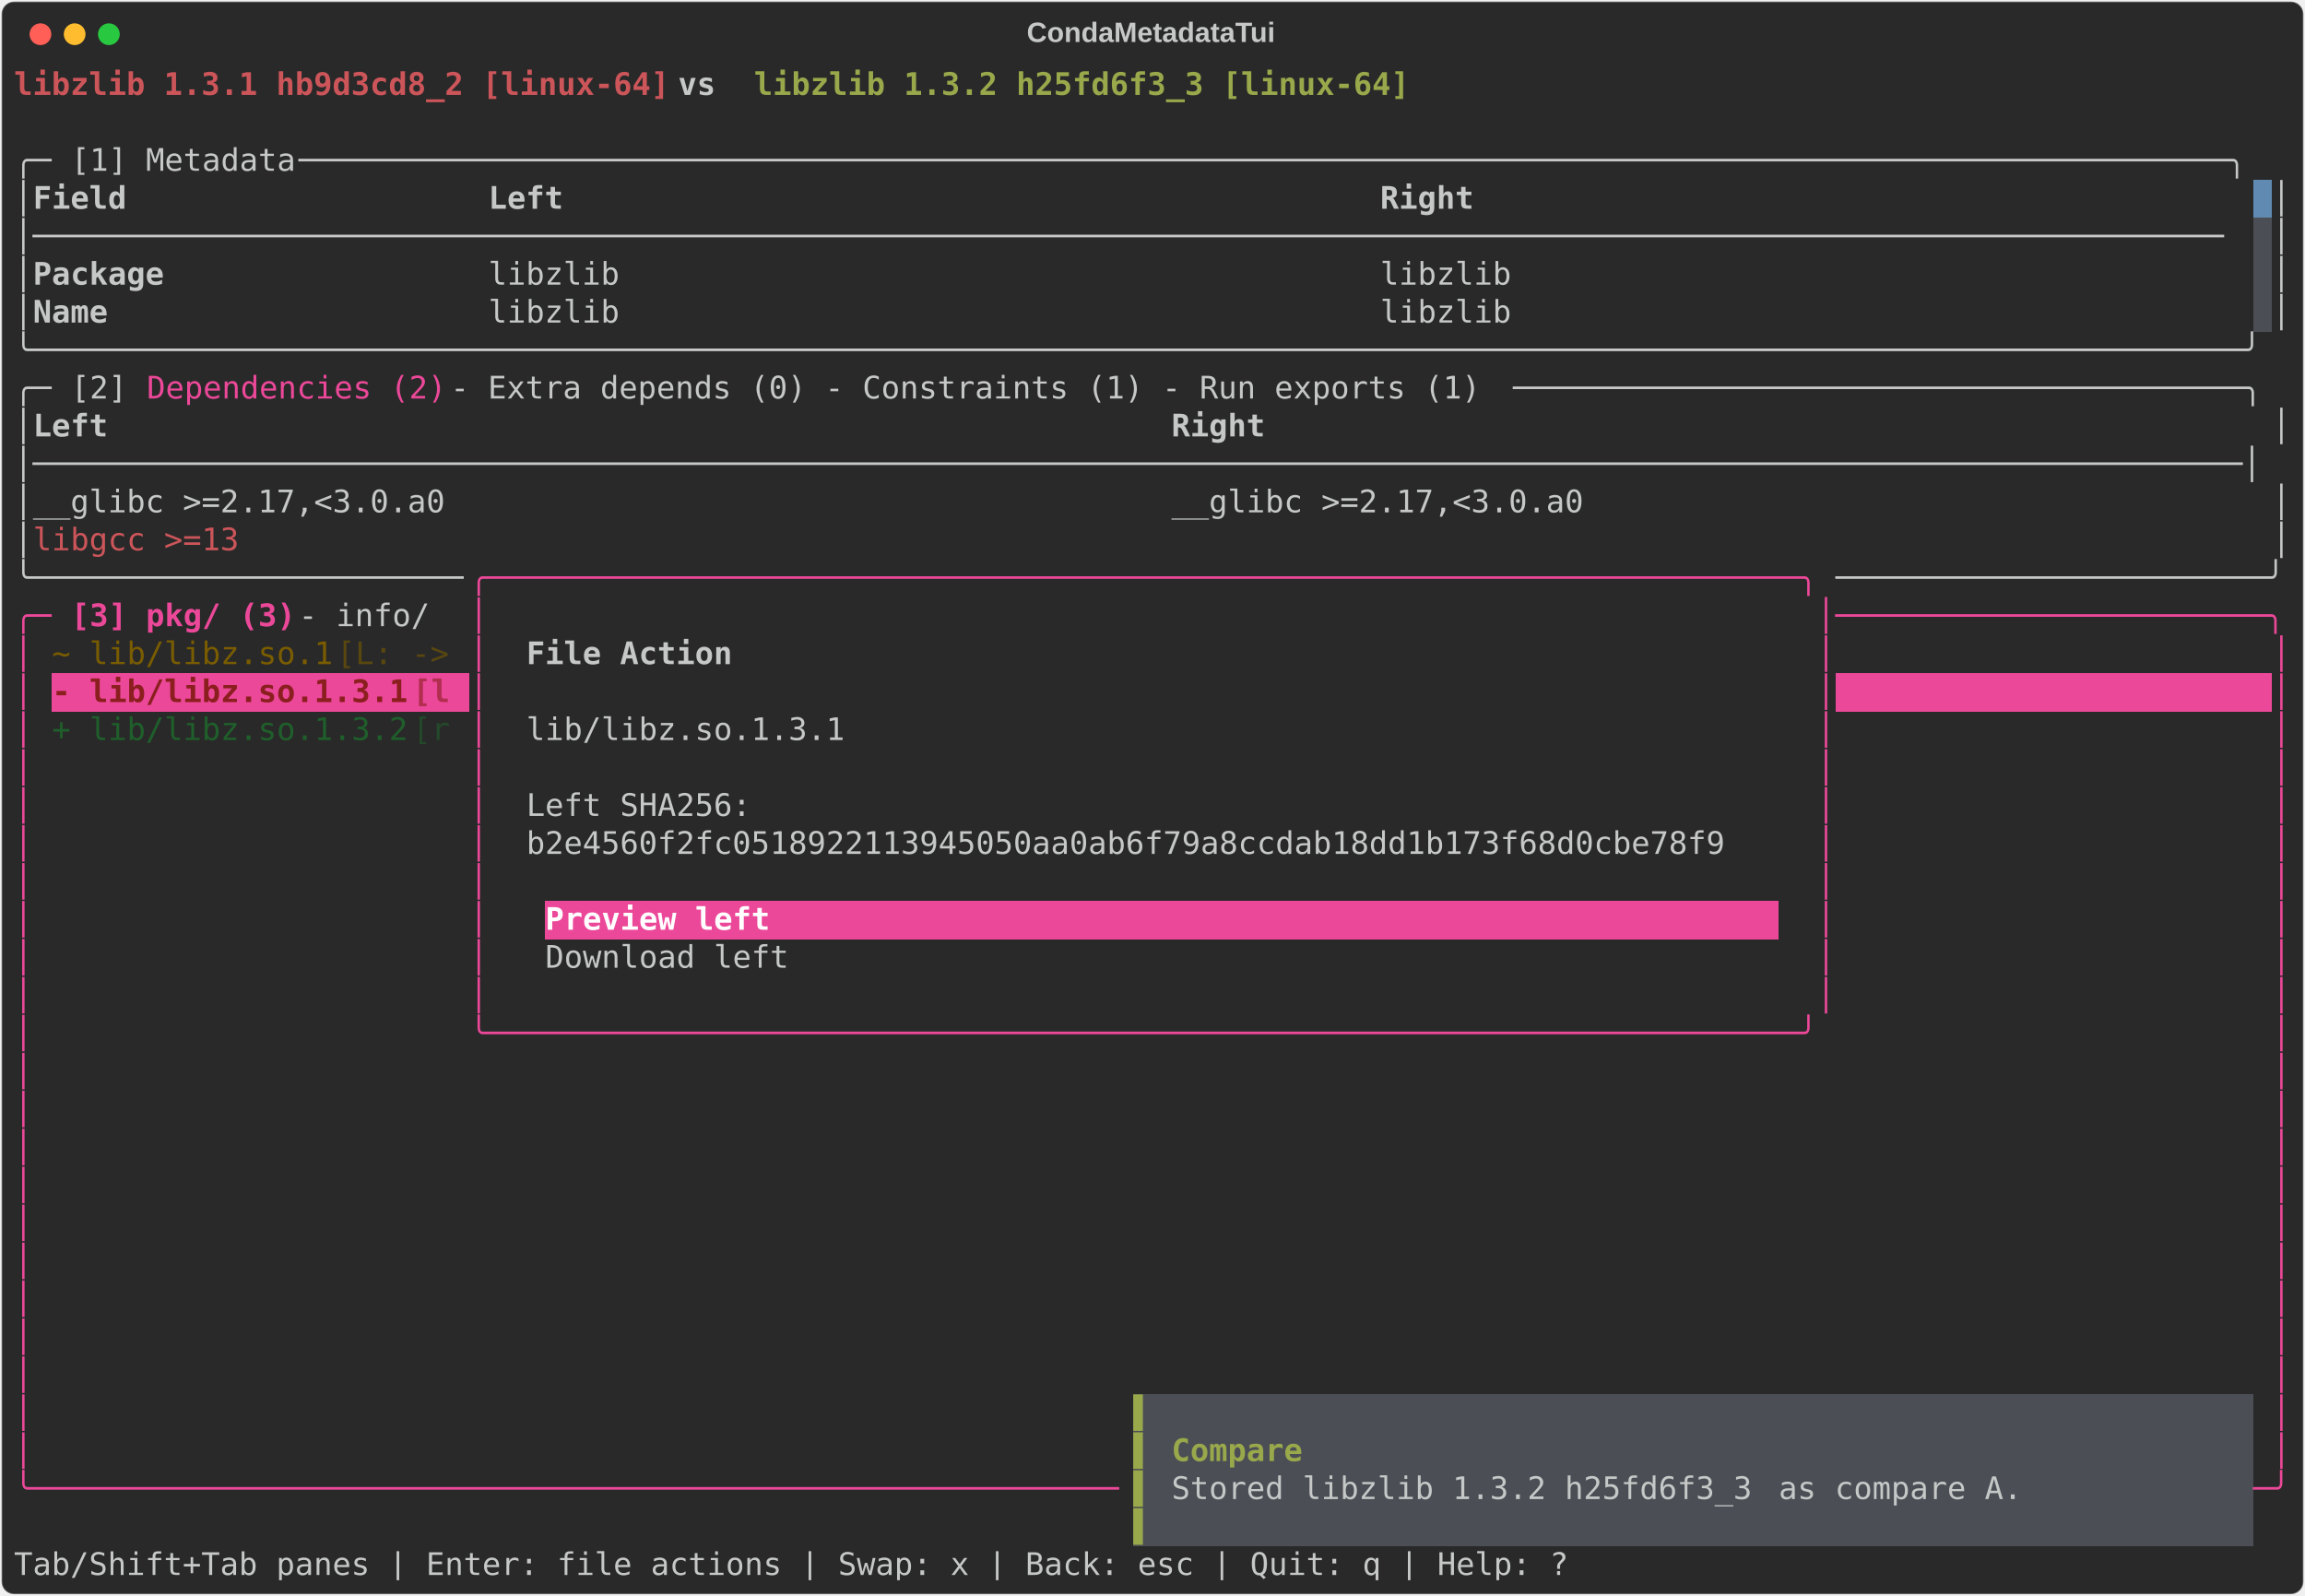
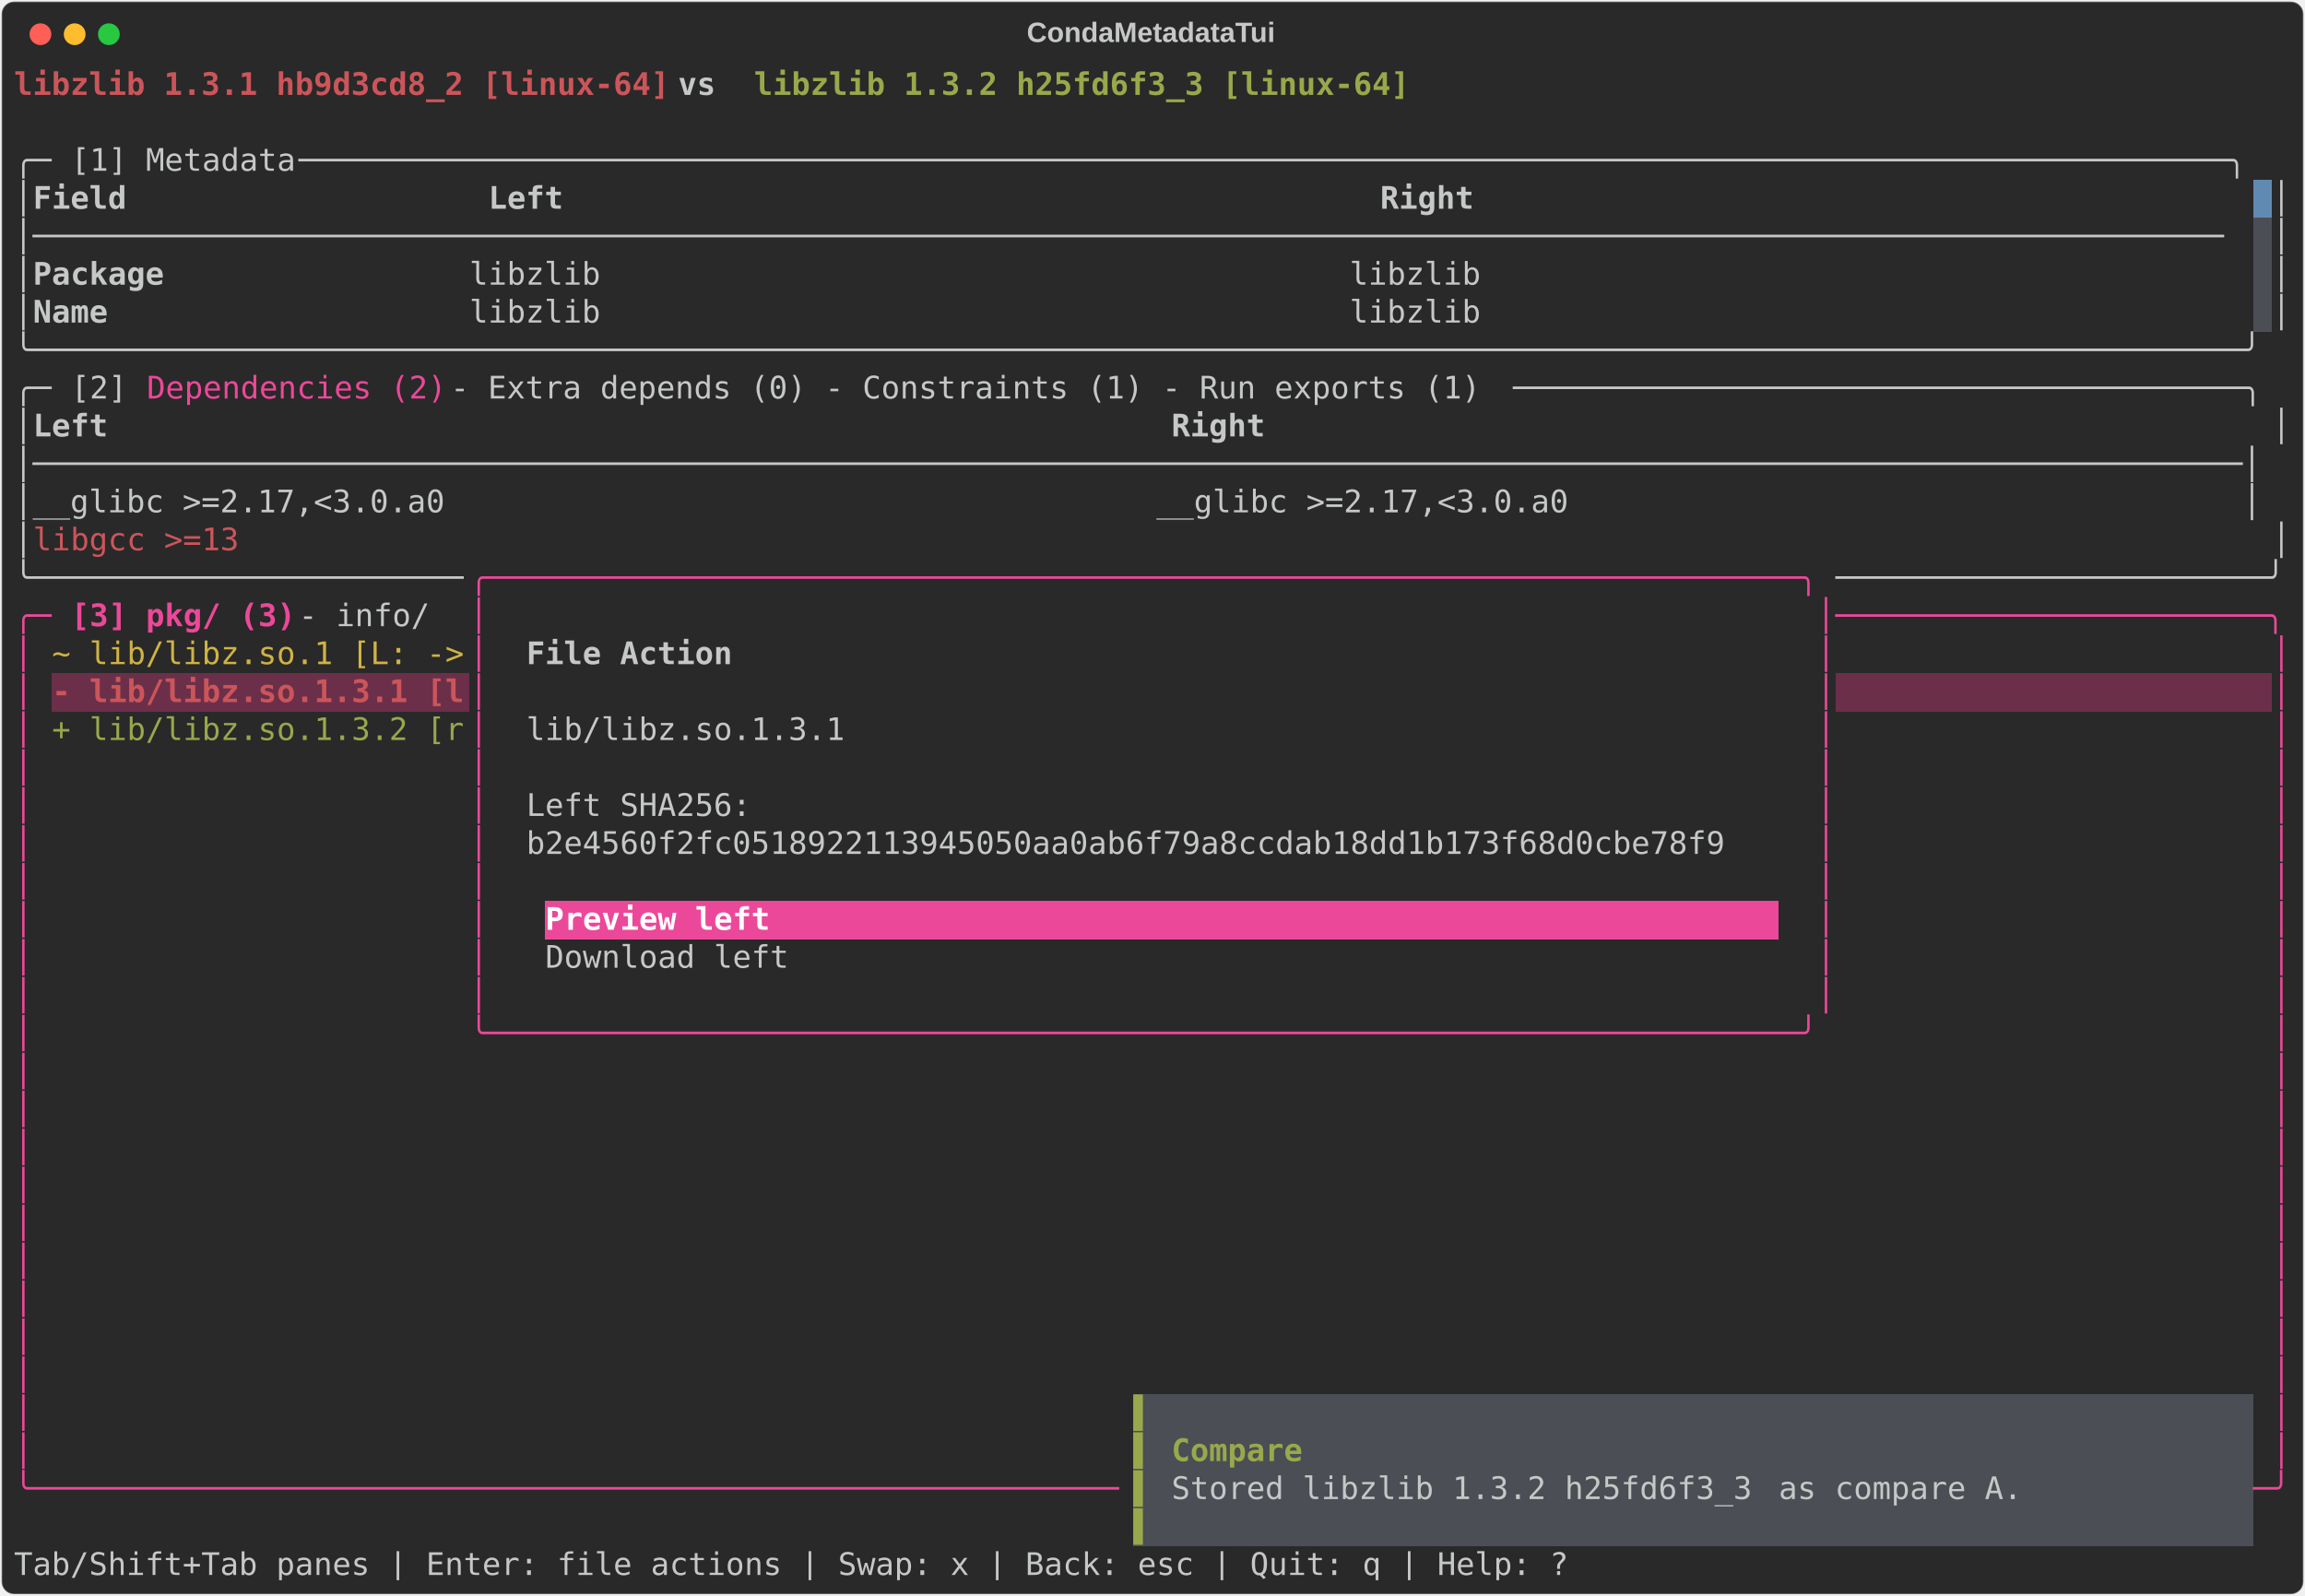
<svg xmlns="http://www.w3.org/2000/svg" class="rich-terminal" viewBox="0 0 1482 1026.0">
  <style>

    @font-face {
        font-family: "Fira Code";
        src: local("FiraCode-Regular"),
                url("https://cdnjs.cloudflare.com/ajax/libs/firacode/6.2.0/woff2/FiraCode-Regular.woff2") format("woff2"),
                url("https://cdnjs.cloudflare.com/ajax/libs/firacode/6.2.0/woff/FiraCode-Regular.woff") format("woff");
        font-style: normal;
        font-weight: 400;
    }
    @font-face {
        font-family: "Fira Code";
        src: local("FiraCode-Bold"),
                url("https://cdnjs.cloudflare.com/ajax/libs/firacode/6.2.0/woff2/FiraCode-Bold.woff2") format("woff2"),
                url("https://cdnjs.cloudflare.com/ajax/libs/firacode/6.2.0/woff/FiraCode-Bold.woff") format("woff");
        font-style: bold;
        font-weight: 700;
    }

    .terminal-matrix {
        font-family: Fira Code, monospace;
        font-size: 20px;
        line-height: 24.4px;
        font-variant-east-asian: full-width;
    }

    .terminal-title {
        font-size: 18px;
        font-weight: bold;
        font-family: arial;
    }

    .terminal-r1 { fill: #cc555a;font-weight: bold }
.terminal-r2 { fill: #c5c8c6;font-weight: bold }
.terminal-r3 { fill: #98a84b;font-weight: bold }
.terminal-r4 { fill: #c5c8c6 }
.terminal-r5 { fill: #292929 }
.terminal-r6 { fill: #ec4899 }
.terminal-r7 { fill: #cc555a }
.terminal-r8 { fill: #98a84b }
.terminal-r9 { fill: #ec4899;font-weight: bold }
- .terminal-r10 { fill: #7a5c00 }
- .terminal-r11 { fill: #594710 }
- .terminal-r12 { fill: #8b1e1e;font-weight: bold }
- .terminal-r13 { fill: #b12e4f;font-weight: bold }
- .terminal-r14 { fill: #ffffff;font-weight: bold }
- .terminal-r15 { fill: #1f5f2b }
- .terminal-r16 { fill: #23492a }
+ .terminal-r10 { fill: #d0b344 }
+ .terminal-r11 { fill: #ffffff;font-weight: bold }
    </style>
  <defs>
    <clipPath id="terminal-clip-terminal">
      <rect x="0" y="0" width="1463.0" height="975.0" />
    </clipPath>
    <clipPath id="terminal-line-0">
      <rect x="0" y="1.5" width="1464" height="24.65" />
    </clipPath>
    <clipPath id="terminal-line-1">
      <rect x="0" y="25.9" width="1464" height="24.65" />
    </clipPath>
    <clipPath id="terminal-line-2">
      <rect x="0" y="50.3" width="1464" height="24.65" />
    </clipPath>
    <clipPath id="terminal-line-3">
      <rect x="0" y="74.7" width="1464" height="24.65" />
    </clipPath>
    <clipPath id="terminal-line-4">
      <rect x="0" y="99.1" width="1464" height="24.65" />
    </clipPath>
    <clipPath id="terminal-line-5">
      <rect x="0" y="123.5" width="1464" height="24.65" />
    </clipPath>
    <clipPath id="terminal-line-6">
      <rect x="0" y="147.9" width="1464" height="24.65" />
    </clipPath>
    <clipPath id="terminal-line-7">
      <rect x="0" y="172.3" width="1464" height="24.65" />
    </clipPath>
    <clipPath id="terminal-line-8">
      <rect x="0" y="196.7" width="1464" height="24.65" />
    </clipPath>
    <clipPath id="terminal-line-9">
      <rect x="0" y="221.1" width="1464" height="24.65" />
    </clipPath>
    <clipPath id="terminal-line-10">
      <rect x="0" y="245.5" width="1464" height="24.65" />
    </clipPath>
    <clipPath id="terminal-line-11">
      <rect x="0" y="269.9" width="1464" height="24.65" />
    </clipPath>
    <clipPath id="terminal-line-12">
      <rect x="0" y="294.3" width="1464" height="24.65" />
    </clipPath>
    <clipPath id="terminal-line-13">
      <rect x="0" y="318.7" width="1464" height="24.65" />
    </clipPath>
    <clipPath id="terminal-line-14">
      <rect x="0" y="343.1" width="1464" height="24.65" />
    </clipPath>
    <clipPath id="terminal-line-15">
      <rect x="0" y="367.5" width="1464" height="24.65" />
    </clipPath>
    <clipPath id="terminal-line-16">
      <rect x="0" y="391.9" width="1464" height="24.65" />
    </clipPath>
    <clipPath id="terminal-line-17">
      <rect x="0" y="416.3" width="1464" height="24.65" />
    </clipPath>
    <clipPath id="terminal-line-18">
      <rect x="0" y="440.7" width="1464" height="24.65" />
    </clipPath>
    <clipPath id="terminal-line-19">
      <rect x="0" y="465.1" width="1464" height="24.65" />
    </clipPath>
    <clipPath id="terminal-line-20">
      <rect x="0" y="489.5" width="1464" height="24.65" />
    </clipPath>
    <clipPath id="terminal-line-21">
      <rect x="0" y="513.9" width="1464" height="24.65" />
    </clipPath>
    <clipPath id="terminal-line-22">
      <rect x="0" y="538.3" width="1464" height="24.65" />
    </clipPath>
    <clipPath id="terminal-line-23">
      <rect x="0" y="562.7" width="1464" height="24.65" />
    </clipPath>
    <clipPath id="terminal-line-24">
      <rect x="0" y="587.1" width="1464" height="24.65" />
    </clipPath>
    <clipPath id="terminal-line-25">
      <rect x="0" y="611.5" width="1464" height="24.65" />
    </clipPath>
    <clipPath id="terminal-line-26">
      <rect x="0" y="635.9" width="1464" height="24.65" />
    </clipPath>
    <clipPath id="terminal-line-27">
      <rect x="0" y="660.3" width="1464" height="24.65" />
    </clipPath>
    <clipPath id="terminal-line-28">
      <rect x="0" y="684.7" width="1464" height="24.65" />
    </clipPath>
    <clipPath id="terminal-line-29">
      <rect x="0" y="709.1" width="1464" height="24.65" />
    </clipPath>
    <clipPath id="terminal-line-30">
      <rect x="0" y="733.5" width="1464" height="24.65" />
    </clipPath>
    <clipPath id="terminal-line-31">
      <rect x="0" y="757.9" width="1464" height="24.65" />
    </clipPath>
    <clipPath id="terminal-line-32">
      <rect x="0" y="782.3" width="1464" height="24.65" />
    </clipPath>
    <clipPath id="terminal-line-33">
      <rect x="0" y="806.7" width="1464" height="24.65" />
    </clipPath>
    <clipPath id="terminal-line-34">
      <rect x="0" y="831.1" width="1464" height="24.65" />
    </clipPath>
    <clipPath id="terminal-line-35">
      <rect x="0" y="855.5" width="1464" height="24.65" />
    </clipPath>
    <clipPath id="terminal-line-36">
      <rect x="0" y="879.9" width="1464" height="24.65" />
    </clipPath>
    <clipPath id="terminal-line-37">
      <rect x="0" y="904.3" width="1464" height="24.65" />
    </clipPath>
    <clipPath id="terminal-line-38">
      <rect x="0" y="928.7" width="1464" height="24.65" />
    </clipPath>
  </defs>
  <rect fill="#292929" stroke="rgba(255,255,255,0.35)" stroke-width="1" x="1" y="1" width="1480" height="1024" rx="8" />
  <text class="terminal-title" fill="#c5c8c6" text-anchor="middle" x="740" y="27">CondaMetadataTui</text>
  <g transform="translate(26,22)">
    <circle cx="0" cy="0" r="7" fill="#ff5f57" />
    <circle cx="22" cy="0" r="7" fill="#febc2e" />
    <circle cx="44" cy="0" r="7" fill="#28c840" />
  </g>
  <g transform="translate(9, 41)" clip-path="url(#terminal-clip-terminal)">
    <rect fill="#608ab1" x="1439.6" y="74.7" width="12.2" height="24.65" shape-rendering="crispEdges" />
    <rect fill="#4b4e55" x="1439.6" y="99.1" width="12.2" height="24.65" shape-rendering="crispEdges" />
    <rect fill="#4b4e55" x="1439.6" y="123.5" width="12.2" height="24.65" shape-rendering="crispEdges" />
    <rect fill="#4b4e55" x="1439.6" y="147.9" width="12.2" height="24.65" shape-rendering="crispEdges" />
-     <rect fill="#ec4899" x="24.4" y="391.9" width="231.8" height="24.65" shape-rendering="crispEdges" />
-     <rect fill="#ec4899" x="256.2" y="391.9" width="36.6" height="24.65" shape-rendering="crispEdges" />
-     <rect fill="#ec4899" x="1171.2" y="391.9" width="280.6" height="24.65" shape-rendering="crispEdges" />
+     <rect fill="#6b2f4a" x="24.4" y="391.9" width="268.4" height="24.65" shape-rendering="crispEdges" />
+     <rect fill="#6b2f4a" x="1171.2" y="391.9" width="280.6" height="24.65" shape-rendering="crispEdges" />
    <rect fill="#ec4899" x="341.6" y="538.3" width="146.4" height="24.65" shape-rendering="crispEdges" />
    <rect fill="#ec4899" x="488" y="538.3" width="646.6" height="24.65" shape-rendering="crispEdges" />
    <rect fill="#4b4e55" x="719.8" y="855.5" width="12.2" height="24.65" shape-rendering="crispEdges" />
    <rect fill="#4b4e55" x="732" y="855.5" width="707.6" height="24.65" shape-rendering="crispEdges" />
    <rect fill="#4b4e55" x="719.8" y="879.9" width="12.2" height="24.65" shape-rendering="crispEdges" />
    <rect fill="#4b4e55" x="732" y="879.9" width="12.2" height="24.65" shape-rendering="crispEdges" />
    <rect fill="#4b4e55" x="744.2" y="879.9" width="85.4" height="24.65" shape-rendering="crispEdges" />
    <rect fill="#4b4e55" x="829.6" y="879.9" width="610" height="24.65" shape-rendering="crispEdges" />
    <rect fill="#4b4e55" x="719.8" y="904.3" width="12.2" height="24.65" shape-rendering="crispEdges" />
    <rect fill="#4b4e55" x="732" y="904.3" width="12.2" height="24.65" shape-rendering="crispEdges" />
    <rect fill="#4b4e55" x="744.2" y="904.3" width="390.4" height="24.65" shape-rendering="crispEdges" />
    <rect fill="#4b4e55" x="1134.6" y="904.3" width="170.8" height="24.65" shape-rendering="crispEdges" />
    <rect fill="#4b4e55" x="1305.4" y="904.3" width="134.2" height="24.65" shape-rendering="crispEdges" />
    <rect fill="#4b4e55" x="719.8" y="928.7" width="12.2" height="24.65" shape-rendering="crispEdges" />
    <rect fill="#4b4e55" x="732" y="928.7" width="707.6" height="24.65" shape-rendering="crispEdges" />
    <g class="terminal-matrix">
      <text class="terminal-r1" x="0" y="20" textLength="427" clip-path="url(#terminal-line-0)">libzlib 1.3.1 hb9d3cd8_2 [linux-64]</text>
      <text class="terminal-r2" x="427" y="20" textLength="48.8" clip-path="url(#terminal-line-0)"> vs </text>
      <text class="terminal-r3" x="475.8" y="20" textLength="427" clip-path="url(#terminal-line-0)">libzlib 1.3.2 h25fd6f3_3 [linux-64]</text>
      <text class="terminal-r4" x="1464" y="20" textLength="12.2" clip-path="url(#terminal-line-0)">
</text>
      <text class="terminal-r4" x="1464" y="44.4" textLength="12.2" clip-path="url(#terminal-line-1)">
</text>
      <text class="terminal-r4" x="0" y="68.8" textLength="36.6" clip-path="url(#terminal-line-2)">╭─ </text>
      <text class="terminal-r4" x="36.6" y="68.8" textLength="146.4" clip-path="url(#terminal-line-2)">[1] Metadata</text>
      <text class="terminal-r4" x="183" y="68.8" textLength="1281" clip-path="url(#terminal-line-2)"> ───────────────────────────────────────────────────────────────────────────────────────────────────────╮</text>
      <text class="terminal-r4" x="1464" y="68.8" textLength="12.2" clip-path="url(#terminal-line-2)">
</text>
      <text class="terminal-r4" x="0" y="93.2" textLength="12.2" clip-path="url(#terminal-line-3)">│</text>
      <text class="terminal-r2" x="12.2" y="93.2" textLength="280.6" clip-path="url(#terminal-line-3)">Field                  </text>
      <text class="terminal-r2" x="305" y="93.2" textLength="561.2" clip-path="url(#terminal-line-3)">Left                                          </text>
      <text class="terminal-r2" x="878.4" y="93.2" textLength="561.2" clip-path="url(#terminal-line-3)">Right                                         </text>
      <text class="terminal-r4" x="1451.8" y="93.2" textLength="12.2" clip-path="url(#terminal-line-3)">│</text>
      <text class="terminal-r4" x="1464" y="93.2" textLength="12.2" clip-path="url(#terminal-line-3)">
</text>
      <text class="terminal-r4" x="0" y="117.6" textLength="1439.6" clip-path="url(#terminal-line-4)">│─────────────────────────────────────────────────────────────────────────────────────────────────────────────────────</text>
      <text class="terminal-r4" x="1451.8" y="117.6" textLength="12.2" clip-path="url(#terminal-line-4)">│</text>
      <text class="terminal-r4" x="1464" y="117.6" textLength="12.2" clip-path="url(#terminal-line-4)">
</text>
      <text class="terminal-r4" x="0" y="142" textLength="12.2" clip-path="url(#terminal-line-5)">│</text>
      <text class="terminal-r2" x="12.2" y="142" textLength="280.6" clip-path="url(#terminal-line-5)">Package                </text>
-       <text class="terminal-r4" x="305" y="142" textLength="549" clip-path="url(#terminal-line-5)">libzlib                                      </text>
-       <text class="terminal-r4" x="878.4" y="142" textLength="561.2" clip-path="url(#terminal-line-5)">libzlib                                       </text>
+       <text class="terminal-r4" x="292.8" y="142" textLength="1146.8" clip-path="url(#terminal-line-5)"> libzlib                                        libzlib                                       </text>
      <text class="terminal-r4" x="1451.8" y="142" textLength="12.2" clip-path="url(#terminal-line-5)">│</text>
      <text class="terminal-r4" x="1464" y="142" textLength="12.2" clip-path="url(#terminal-line-5)">
</text>
      <text class="terminal-r4" x="0" y="166.4" textLength="12.2" clip-path="url(#terminal-line-6)">│</text>
      <text class="terminal-r2" x="12.2" y="166.4" textLength="280.6" clip-path="url(#terminal-line-6)">Name                   </text>
-       <text class="terminal-r4" x="305" y="166.4" textLength="549" clip-path="url(#terminal-line-6)">libzlib                                      </text>
-       <text class="terminal-r4" x="878.4" y="166.4" textLength="561.2" clip-path="url(#terminal-line-6)">libzlib                                       </text>
+       <text class="terminal-r4" x="292.8" y="166.4" textLength="1146.8" clip-path="url(#terminal-line-6)"> libzlib                                        libzlib                                       </text>
      <text class="terminal-r4" x="1451.8" y="166.4" textLength="12.2" clip-path="url(#terminal-line-6)">│</text>
      <text class="terminal-r4" x="1464" y="166.4" textLength="12.2" clip-path="url(#terminal-line-6)">
</text>
      <text class="terminal-r4" x="0" y="190.8" textLength="1464" clip-path="url(#terminal-line-7)">╰──────────────────────────────────────────────────────────────────────────────────────────────────────────────────────╯</text>
      <text class="terminal-r4" x="1464" y="190.8" textLength="12.2" clip-path="url(#terminal-line-7)">
</text>
      <text class="terminal-r4" x="0" y="215.2" textLength="36.6" clip-path="url(#terminal-line-8)">╭─ </text>
      <text class="terminal-r4" x="36.6" y="215.2" textLength="48.8" clip-path="url(#terminal-line-8)">[2] </text>
      <text class="terminal-r6" x="85.4" y="215.2" textLength="195.2" clip-path="url(#terminal-line-8)">Dependencies (2)</text>
      <text class="terminal-r4" x="280.6" y="215.2" textLength="683.2" clip-path="url(#terminal-line-8)"> - Extra depends (0) - Constraints (1) - Run exports (1)</text>
      <text class="terminal-r4" x="963.8" y="215.2" textLength="500.2" clip-path="url(#terminal-line-8)"> ───────────────────────────────────────╮</text>
      <text class="terminal-r4" x="1464" y="215.2" textLength="12.2" clip-path="url(#terminal-line-8)">
</text>
      <text class="terminal-r4" x="0" y="239.6" textLength="12.2" clip-path="url(#terminal-line-9)">│</text>
      <text class="terminal-r2" x="12.2" y="239.6" textLength="719.8" clip-path="url(#terminal-line-9)">Left                                                       </text>
      <text class="terminal-r2" x="744.2" y="239.6" textLength="707.6" clip-path="url(#terminal-line-9)">Right                                                     </text>
      <text class="terminal-r4" x="1451.8" y="239.6" textLength="12.2" clip-path="url(#terminal-line-9)">│</text>
      <text class="terminal-r4" x="1464" y="239.6" textLength="12.2" clip-path="url(#terminal-line-9)">
</text>
      <text class="terminal-r4" x="0" y="264" textLength="1464" clip-path="url(#terminal-line-10)">│──────────────────────────────────────────────────────────────────────────────────────────────────────────────────────│</text>
      <text class="terminal-r4" x="1464" y="264" textLength="12.2" clip-path="url(#terminal-line-10)">
</text>
-       <text class="terminal-r4" x="0" y="288.4" textLength="12.2" clip-path="url(#terminal-line-11)">│</text>
-       <text class="terminal-r4" x="12.2" y="288.4" textLength="707.6" clip-path="url(#terminal-line-11)">__glibc &gt;=2.17,&lt;3.0.a0                                    </text>
-       <text class="terminal-r4" x="744.2" y="288.4" textLength="707.6" clip-path="url(#terminal-line-11)">__glibc &gt;=2.17,&lt;3.0.a0                                    </text>
-       <text class="terminal-r4" x="1451.8" y="288.4" textLength="12.2" clip-path="url(#terminal-line-11)">│</text>
+       <text class="terminal-r4" x="0" y="288.4" textLength="1464" clip-path="url(#terminal-line-11)">│__glibc &gt;=2.17,&lt;3.0.a0                                      __glibc &gt;=2.17,&lt;3.0.a0                                    │</text>
      <text class="terminal-r4" x="1464" y="288.4" textLength="12.2" clip-path="url(#terminal-line-11)">
</text>
      <text class="terminal-r4" x="0" y="312.8" textLength="12.2" clip-path="url(#terminal-line-12)">│</text>
      <text class="terminal-r7" x="12.2" y="312.8" textLength="707.6" clip-path="url(#terminal-line-12)">libgcc &gt;=13                                               </text>
      <text class="terminal-r4" x="1451.8" y="312.8" textLength="12.2" clip-path="url(#terminal-line-12)">│</text>
      <text class="terminal-r4" x="1464" y="312.8" textLength="12.2" clip-path="url(#terminal-line-12)">
</text>
      <text class="terminal-r4" x="0" y="337.2" textLength="292.8" clip-path="url(#terminal-line-13)">╰───────────────────────</text>
      <text class="terminal-r6" x="292.8" y="337.2" textLength="878.4" clip-path="url(#terminal-line-13)">╭──────────────────────────────────────────────────────────────────────╮</text>
      <text class="terminal-r4" x="1171.2" y="337.2" textLength="292.8" clip-path="url(#terminal-line-13)">───────────────────────╯</text>
      <text class="terminal-r4" x="1464" y="337.2" textLength="12.2" clip-path="url(#terminal-line-13)">
</text>
      <text class="terminal-r6" x="0" y="361.6" textLength="36.6" clip-path="url(#terminal-line-14)">╭─ </text>
      <text class="terminal-r9" x="36.6" y="361.6" textLength="146.4" clip-path="url(#terminal-line-14)">[3] pkg/ (3)</text>
      <text class="terminal-r4" x="183" y="361.6" textLength="109.8" clip-path="url(#terminal-line-14)"> - info/ </text>
      <text class="terminal-r6" x="292.8" y="361.6" textLength="12.2" clip-path="url(#terminal-line-14)">│</text>
      <text class="terminal-r6" x="1159" y="361.6" textLength="305" clip-path="url(#terminal-line-14)">│───────────────────────╮</text>
      <text class="terminal-r4" x="1464" y="361.6" textLength="12.2" clip-path="url(#terminal-line-14)">
</text>
      <text class="terminal-r6" x="0" y="386" textLength="12.2" clip-path="url(#terminal-line-15)">│</text>
-       <text class="terminal-r10" x="24.4" y="386" textLength="183" clip-path="url(#terminal-line-15)">~ lib/libz.so.1</text>
-       <text class="terminal-r11" x="207.4" y="386" textLength="85.4" clip-path="url(#terminal-line-15)"> [L: -&gt;</text>
+       <text class="terminal-r10" x="24.4" y="386" textLength="268.4" clip-path="url(#terminal-line-15)">~ lib/libz.so.1 [L: -&gt;</text>
      <text class="terminal-r6" x="292.8" y="386" textLength="12.2" clip-path="url(#terminal-line-15)">│</text>
      <text class="terminal-r2" x="329.4" y="386" textLength="134.2" clip-path="url(#terminal-line-15)">File Action</text>
      <text class="terminal-r6" x="1159" y="386" textLength="12.2" clip-path="url(#terminal-line-15)">│</text>
      <text class="terminal-r6" x="1451.8" y="386" textLength="12.2" clip-path="url(#terminal-line-15)">│</text>
      <text class="terminal-r4" x="1464" y="386" textLength="12.2" clip-path="url(#terminal-line-15)">
</text>
      <text class="terminal-r6" x="0" y="410.4" textLength="12.2" clip-path="url(#terminal-line-16)">│</text>
-       <text class="terminal-r12" x="24.4" y="410.4" textLength="231.8" clip-path="url(#terminal-line-16)">- lib/libz.so.1.3.1</text>
-       <text class="terminal-r13" x="256.2" y="410.4" textLength="36.6" clip-path="url(#terminal-line-16)"> [l</text>
+       <text class="terminal-r1" x="24.4" y="410.4" textLength="268.4" clip-path="url(#terminal-line-16)">- lib/libz.so.1.3.1 [l</text>
      <text class="terminal-r6" x="292.8" y="410.4" textLength="12.2" clip-path="url(#terminal-line-16)">│</text>
      <text class="terminal-r6" x="1159" y="410.4" textLength="12.2" clip-path="url(#terminal-line-16)">│</text>
      <text class="terminal-r6" x="1451.8" y="410.4" textLength="12.2" clip-path="url(#terminal-line-16)">│</text>
      <text class="terminal-r4" x="1464" y="410.4" textLength="12.2" clip-path="url(#terminal-line-16)">
</text>
      <text class="terminal-r6" x="0" y="434.8" textLength="12.2" clip-path="url(#terminal-line-17)">│</text>
-       <text class="terminal-r15" x="24.4" y="434.8" textLength="231.8" clip-path="url(#terminal-line-17)">+ lib/libz.so.1.3.2</text>
-       <text class="terminal-r16" x="256.2" y="434.8" textLength="36.6" clip-path="url(#terminal-line-17)"> [r</text>
+       <text class="terminal-r8" x="24.4" y="434.8" textLength="268.4" clip-path="url(#terminal-line-17)">+ lib/libz.so.1.3.2 [r</text>
      <text class="terminal-r6" x="292.8" y="434.8" textLength="12.2" clip-path="url(#terminal-line-17)">│</text>
      <text class="terminal-r4" x="329.4" y="434.8" textLength="207.4" clip-path="url(#terminal-line-17)">lib/libz.so.1.3.1</text>
      <text class="terminal-r6" x="1159" y="434.8" textLength="12.2" clip-path="url(#terminal-line-17)">│</text>
      <text class="terminal-r6" x="1451.8" y="434.8" textLength="12.2" clip-path="url(#terminal-line-17)">│</text>
      <text class="terminal-r4" x="1464" y="434.8" textLength="12.2" clip-path="url(#terminal-line-17)">
</text>
      <text class="terminal-r6" x="0" y="459.2" textLength="12.2" clip-path="url(#terminal-line-18)">│</text>
      <text class="terminal-r6" x="292.8" y="459.2" textLength="12.2" clip-path="url(#terminal-line-18)">│</text>
      <text class="terminal-r6" x="1159" y="459.2" textLength="12.2" clip-path="url(#terminal-line-18)">│</text>
      <text class="terminal-r6" x="1451.8" y="459.2" textLength="12.2" clip-path="url(#terminal-line-18)">│</text>
      <text class="terminal-r4" x="1464" y="459.2" textLength="12.2" clip-path="url(#terminal-line-18)">
</text>
      <text class="terminal-r6" x="0" y="483.6" textLength="12.2" clip-path="url(#terminal-line-19)">│</text>
      <text class="terminal-r6" x="292.8" y="483.6" textLength="12.2" clip-path="url(#terminal-line-19)">│</text>
      <text class="terminal-r4" x="329.4" y="483.6" textLength="146.4" clip-path="url(#terminal-line-19)">Left SHA256:</text>
      <text class="terminal-r6" x="1159" y="483.6" textLength="12.2" clip-path="url(#terminal-line-19)">│</text>
      <text class="terminal-r6" x="1451.8" y="483.6" textLength="12.2" clip-path="url(#terminal-line-19)">│</text>
      <text class="terminal-r4" x="1464" y="483.6" textLength="12.2" clip-path="url(#terminal-line-19)">
</text>
      <text class="terminal-r6" x="0" y="508" textLength="12.2" clip-path="url(#terminal-line-20)">│</text>
      <text class="terminal-r6" x="292.8" y="508" textLength="12.2" clip-path="url(#terminal-line-20)">│</text>
      <text class="terminal-r4" x="329.4" y="508" textLength="780.8" clip-path="url(#terminal-line-20)">b2e4560f2fc0518922113945050aa0ab6f79a8ccdab18dd1b173f68d0cbe78f9</text>
      <text class="terminal-r6" x="1159" y="508" textLength="12.2" clip-path="url(#terminal-line-20)">│</text>
      <text class="terminal-r6" x="1451.8" y="508" textLength="12.2" clip-path="url(#terminal-line-20)">│</text>
      <text class="terminal-r4" x="1464" y="508" textLength="12.2" clip-path="url(#terminal-line-20)">
</text>
      <text class="terminal-r6" x="0" y="532.4" textLength="12.2" clip-path="url(#terminal-line-21)">│</text>
      <text class="terminal-r6" x="292.8" y="532.4" textLength="12.2" clip-path="url(#terminal-line-21)">│</text>
      <text class="terminal-r6" x="1159" y="532.4" textLength="12.2" clip-path="url(#terminal-line-21)">│</text>
      <text class="terminal-r6" x="1451.8" y="532.4" textLength="12.2" clip-path="url(#terminal-line-21)">│</text>
      <text class="terminal-r4" x="1464" y="532.4" textLength="12.2" clip-path="url(#terminal-line-21)">
</text>
      <text class="terminal-r6" x="0" y="556.8" textLength="12.2" clip-path="url(#terminal-line-22)">│</text>
      <text class="terminal-r6" x="292.8" y="556.8" textLength="12.2" clip-path="url(#terminal-line-22)">│</text>
-       <text class="terminal-r14" x="341.6" y="556.8" textLength="146.4" clip-path="url(#terminal-line-22)">Preview left</text>
+       <text class="terminal-r11" x="341.6" y="556.8" textLength="146.4" clip-path="url(#terminal-line-22)">Preview left</text>
      <text class="terminal-r6" x="1159" y="556.8" textLength="12.2" clip-path="url(#terminal-line-22)">│</text>
      <text class="terminal-r6" x="1451.8" y="556.8" textLength="12.2" clip-path="url(#terminal-line-22)">│</text>
      <text class="terminal-r4" x="1464" y="556.8" textLength="12.2" clip-path="url(#terminal-line-22)">
</text>
      <text class="terminal-r6" x="0" y="581.2" textLength="12.2" clip-path="url(#terminal-line-23)">│</text>
      <text class="terminal-r6" x="292.8" y="581.2" textLength="12.2" clip-path="url(#terminal-line-23)">│</text>
      <text class="terminal-r4" x="341.6" y="581.2" textLength="158.6" clip-path="url(#terminal-line-23)">Download left</text>
      <text class="terminal-r6" x="1159" y="581.2" textLength="12.2" clip-path="url(#terminal-line-23)">│</text>
      <text class="terminal-r6" x="1451.8" y="581.2" textLength="12.2" clip-path="url(#terminal-line-23)">│</text>
      <text class="terminal-r4" x="1464" y="581.2" textLength="12.2" clip-path="url(#terminal-line-23)">
</text>
      <text class="terminal-r6" x="0" y="605.6" textLength="12.2" clip-path="url(#terminal-line-24)">│</text>
      <text class="terminal-r6" x="292.8" y="605.6" textLength="12.2" clip-path="url(#terminal-line-24)">│</text>
      <text class="terminal-r6" x="1159" y="605.6" textLength="12.2" clip-path="url(#terminal-line-24)">│</text>
      <text class="terminal-r6" x="1451.8" y="605.6" textLength="12.2" clip-path="url(#terminal-line-24)">│</text>
      <text class="terminal-r4" x="1464" y="605.6" textLength="12.2" clip-path="url(#terminal-line-24)">
</text>
      <text class="terminal-r6" x="0" y="630" textLength="12.2" clip-path="url(#terminal-line-25)">│</text>
      <text class="terminal-r6" x="292.8" y="630" textLength="878.4" clip-path="url(#terminal-line-25)">╰──────────────────────────────────────────────────────────────────────╯</text>
      <text class="terminal-r6" x="1451.8" y="630" textLength="12.2" clip-path="url(#terminal-line-25)">│</text>
      <text class="terminal-r4" x="1464" y="630" textLength="12.2" clip-path="url(#terminal-line-25)">
</text>
      <text class="terminal-r6" x="0" y="654.4" textLength="12.2" clip-path="url(#terminal-line-26)">│</text>
      <text class="terminal-r6" x="1451.8" y="654.4" textLength="12.2" clip-path="url(#terminal-line-26)">│</text>
      <text class="terminal-r4" x="1464" y="654.4" textLength="12.2" clip-path="url(#terminal-line-26)">
</text>
      <text class="terminal-r6" x="0" y="678.8" textLength="12.2" clip-path="url(#terminal-line-27)">│</text>
      <text class="terminal-r6" x="1451.8" y="678.8" textLength="12.2" clip-path="url(#terminal-line-27)">│</text>
      <text class="terminal-r4" x="1464" y="678.8" textLength="12.2" clip-path="url(#terminal-line-27)">
</text>
      <text class="terminal-r6" x="0" y="703.2" textLength="12.2" clip-path="url(#terminal-line-28)">│</text>
      <text class="terminal-r6" x="1451.8" y="703.2" textLength="12.2" clip-path="url(#terminal-line-28)">│</text>
      <text class="terminal-r4" x="1464" y="703.2" textLength="12.2" clip-path="url(#terminal-line-28)">
</text>
      <text class="terminal-r6" x="0" y="727.6" textLength="12.2" clip-path="url(#terminal-line-29)">│</text>
      <text class="terminal-r6" x="1451.8" y="727.6" textLength="12.2" clip-path="url(#terminal-line-29)">│</text>
      <text class="terminal-r4" x="1464" y="727.6" textLength="12.2" clip-path="url(#terminal-line-29)">
</text>
      <text class="terminal-r6" x="0" y="752" textLength="12.2" clip-path="url(#terminal-line-30)">│</text>
      <text class="terminal-r6" x="1451.8" y="752" textLength="12.2" clip-path="url(#terminal-line-30)">│</text>
      <text class="terminal-r4" x="1464" y="752" textLength="12.2" clip-path="url(#terminal-line-30)">
</text>
      <text class="terminal-r6" x="0" y="776.4" textLength="12.2" clip-path="url(#terminal-line-31)">│</text>
      <text class="terminal-r6" x="1451.8" y="776.4" textLength="12.2" clip-path="url(#terminal-line-31)">│</text>
      <text class="terminal-r4" x="1464" y="776.4" textLength="12.2" clip-path="url(#terminal-line-31)">
</text>
      <text class="terminal-r6" x="0" y="800.8" textLength="12.2" clip-path="url(#terminal-line-32)">│</text>
      <text class="terminal-r6" x="1451.8" y="800.8" textLength="12.2" clip-path="url(#terminal-line-32)">│</text>
      <text class="terminal-r4" x="1464" y="800.8" textLength="12.2" clip-path="url(#terminal-line-32)">
</text>
      <text class="terminal-r6" x="0" y="825.2" textLength="12.2" clip-path="url(#terminal-line-33)">│</text>
      <text class="terminal-r6" x="1451.8" y="825.2" textLength="12.2" clip-path="url(#terminal-line-33)">│</text>
      <text class="terminal-r4" x="1464" y="825.2" textLength="12.2" clip-path="url(#terminal-line-33)">
</text>
      <text class="terminal-r6" x="0" y="849.6" textLength="12.2" clip-path="url(#terminal-line-34)">│</text>
      <text class="terminal-r6" x="1451.8" y="849.6" textLength="12.2" clip-path="url(#terminal-line-34)">│</text>
      <text class="terminal-r4" x="1464" y="849.6" textLength="12.2" clip-path="url(#terminal-line-34)">
</text>
      <text class="terminal-r6" x="0" y="874" textLength="12.2" clip-path="url(#terminal-line-35)">│</text>
      <text class="terminal-r8" x="719.8" y="874" textLength="12.2" clip-path="url(#terminal-line-35)">▌</text>
      <text class="terminal-r6" x="1451.8" y="874" textLength="12.2" clip-path="url(#terminal-line-35)">│</text>
      <text class="terminal-r4" x="1464" y="874" textLength="12.2" clip-path="url(#terminal-line-35)">
</text>
      <text class="terminal-r6" x="0" y="898.4" textLength="12.2" clip-path="url(#terminal-line-36)">│</text>
      <text class="terminal-r8" x="719.8" y="898.4" textLength="12.2" clip-path="url(#terminal-line-36)">▌</text>
      <text class="terminal-r3" x="744.2" y="898.4" textLength="85.4" clip-path="url(#terminal-line-36)">Compare</text>
      <text class="terminal-r6" x="1451.8" y="898.4" textLength="12.2" clip-path="url(#terminal-line-36)">│</text>
      <text class="terminal-r4" x="1464" y="898.4" textLength="12.2" clip-path="url(#terminal-line-36)">
</text>
      <text class="terminal-r6" x="0" y="922.8" textLength="719.8" clip-path="url(#terminal-line-37)">╰──────────────────────────────────────────────────────────</text>
      <text class="terminal-r8" x="719.8" y="922.8" textLength="12.2" clip-path="url(#terminal-line-37)">▌</text>
      <text class="terminal-r4" x="744.2" y="922.8" textLength="390.4" clip-path="url(#terminal-line-37)">Stored libzlib 1.3.2 h25fd6f3_3 </text>
      <text class="terminal-r4" x="1134.6" y="922.8" textLength="170.8" clip-path="url(#terminal-line-37)"> as compare A.</text>
      <text class="terminal-r6" x="1439.6" y="922.8" textLength="24.4" clip-path="url(#terminal-line-37)">─╯</text>
      <text class="terminal-r4" x="1464" y="922.8" textLength="12.2" clip-path="url(#terminal-line-37)">
</text>
      <text class="terminal-r8" x="719.8" y="947.2" textLength="12.2" clip-path="url(#terminal-line-38)">▌</text>
      <text class="terminal-r4" x="1464" y="947.2" textLength="12.2" clip-path="url(#terminal-line-38)">
</text>
      <text class="terminal-r4" x="0" y="971.6" textLength="1464" clip-path="url(#terminal-line-39)">Tab/Shift+Tab panes | Enter: file actions | Swap: x | Back: esc | Quit: q | Help: ?                                     </text>
    </g>
  </g>
</svg>
